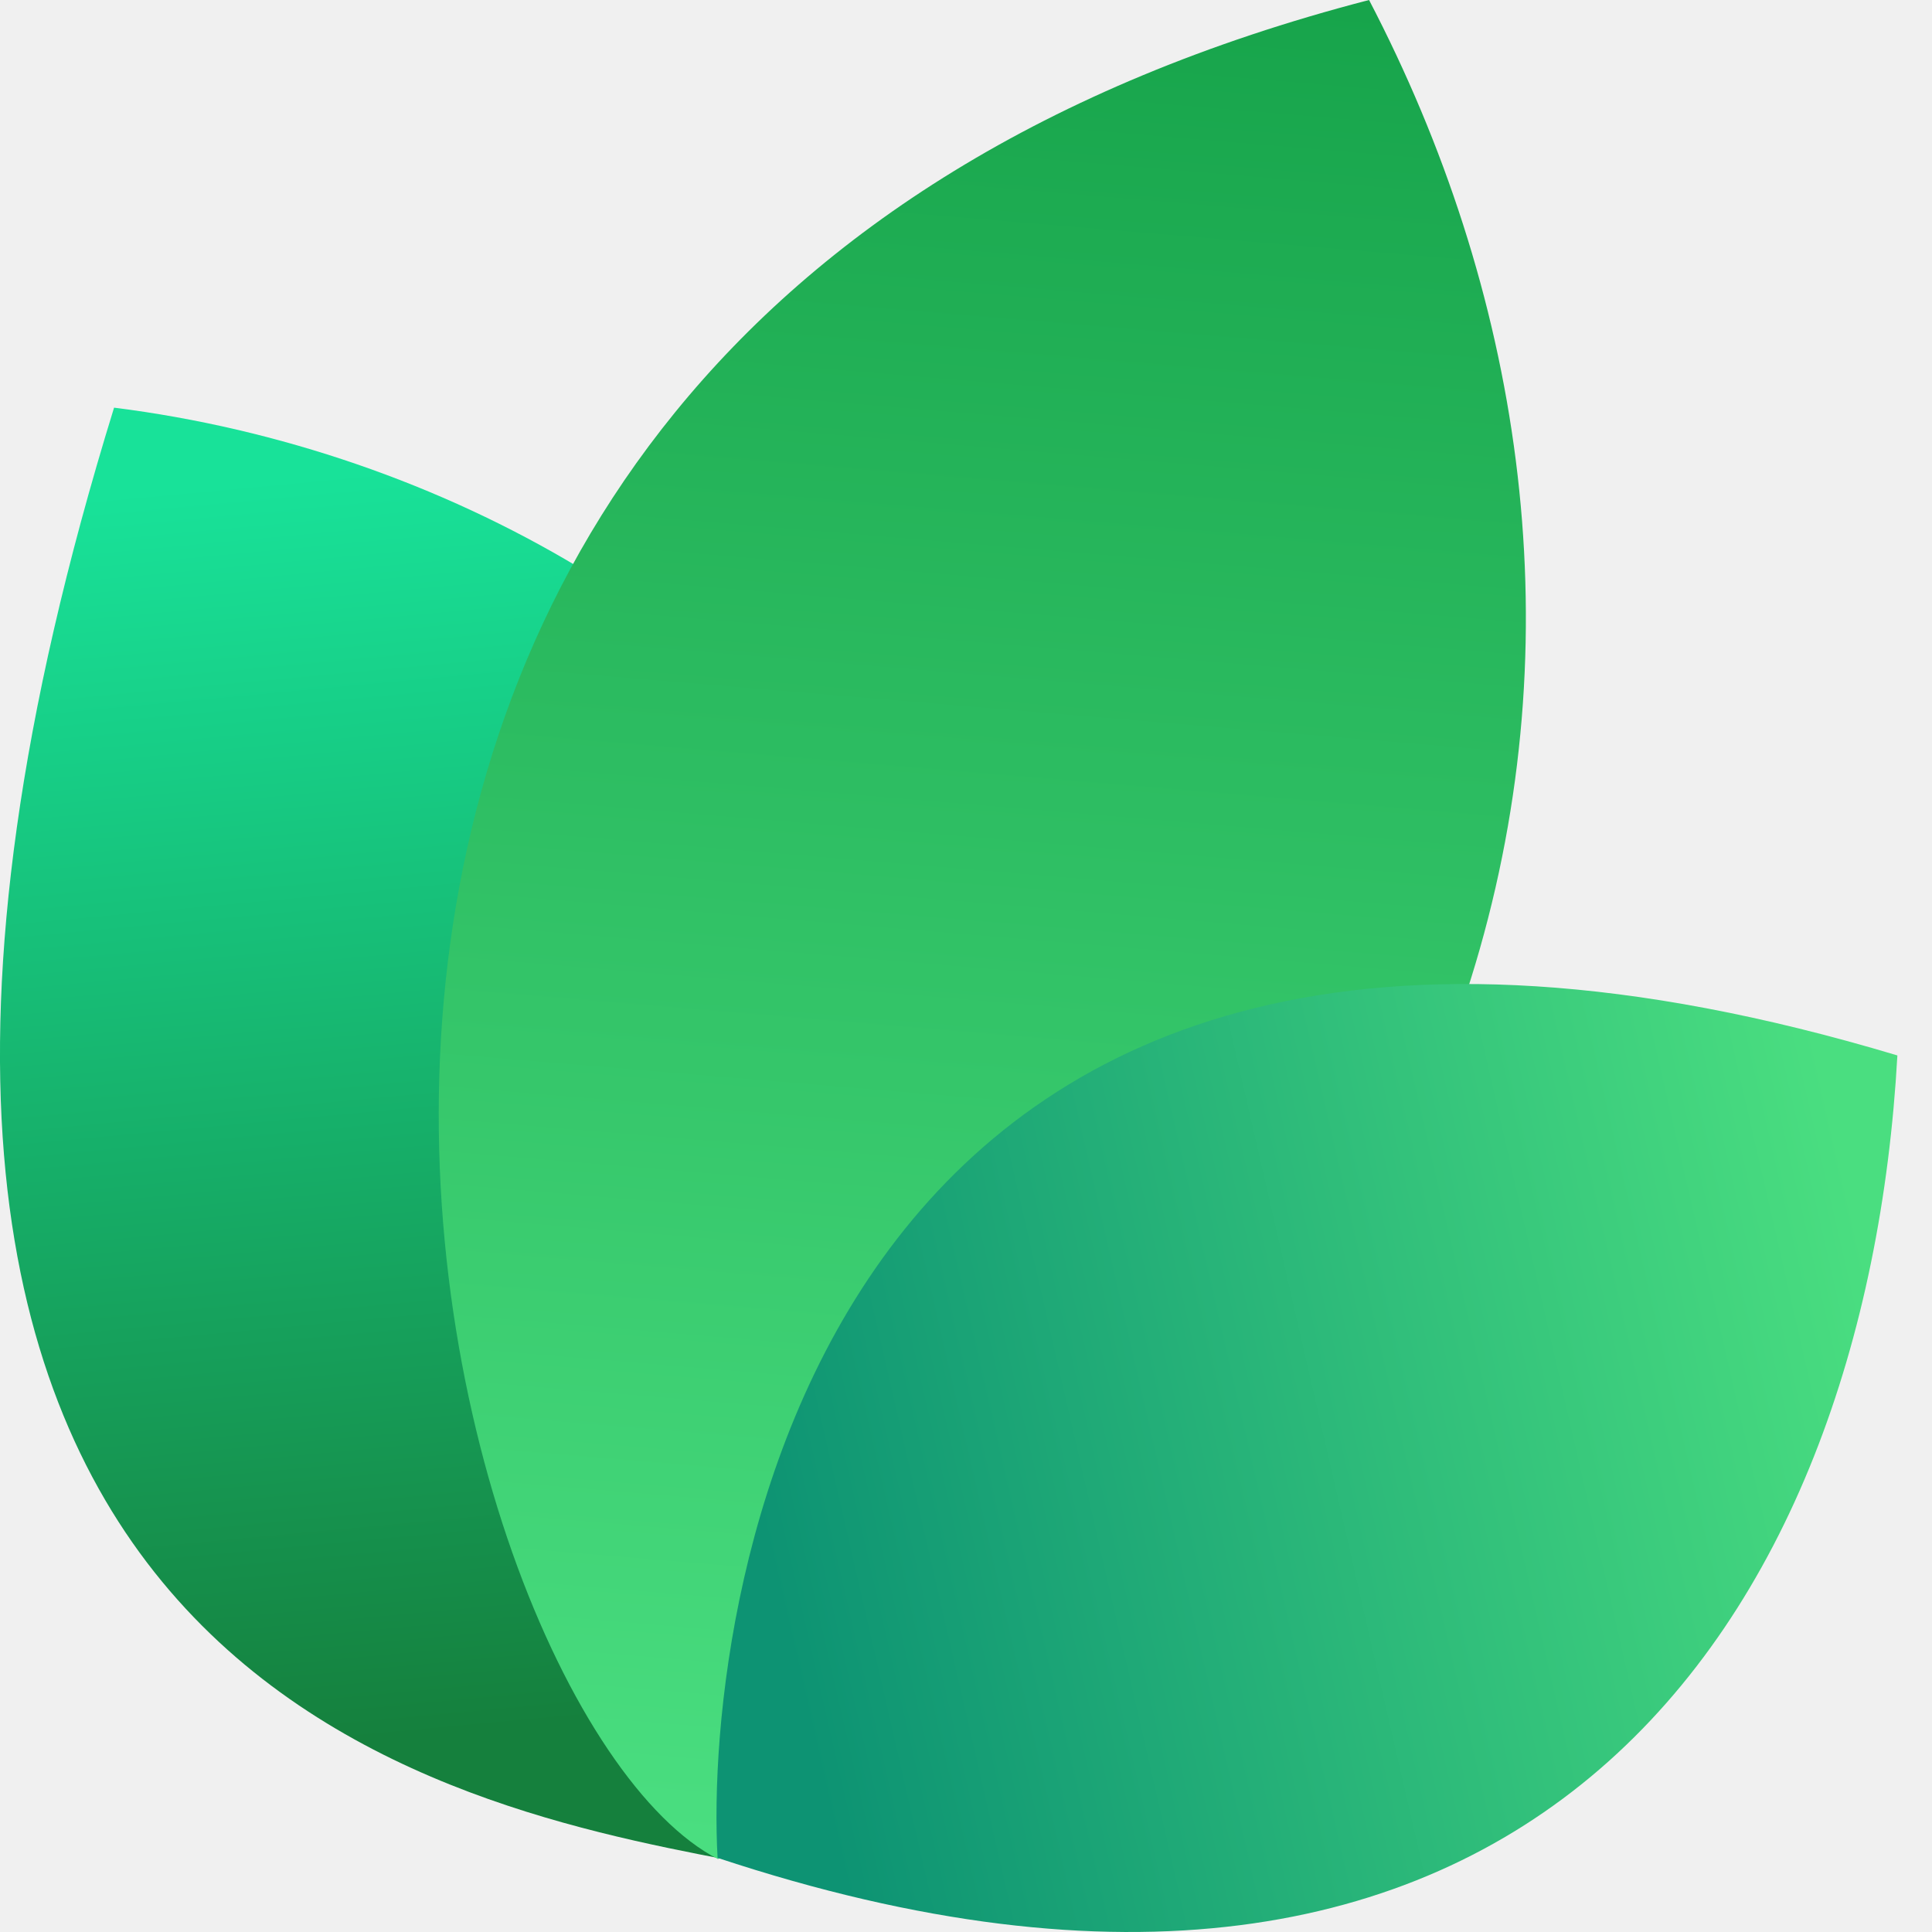
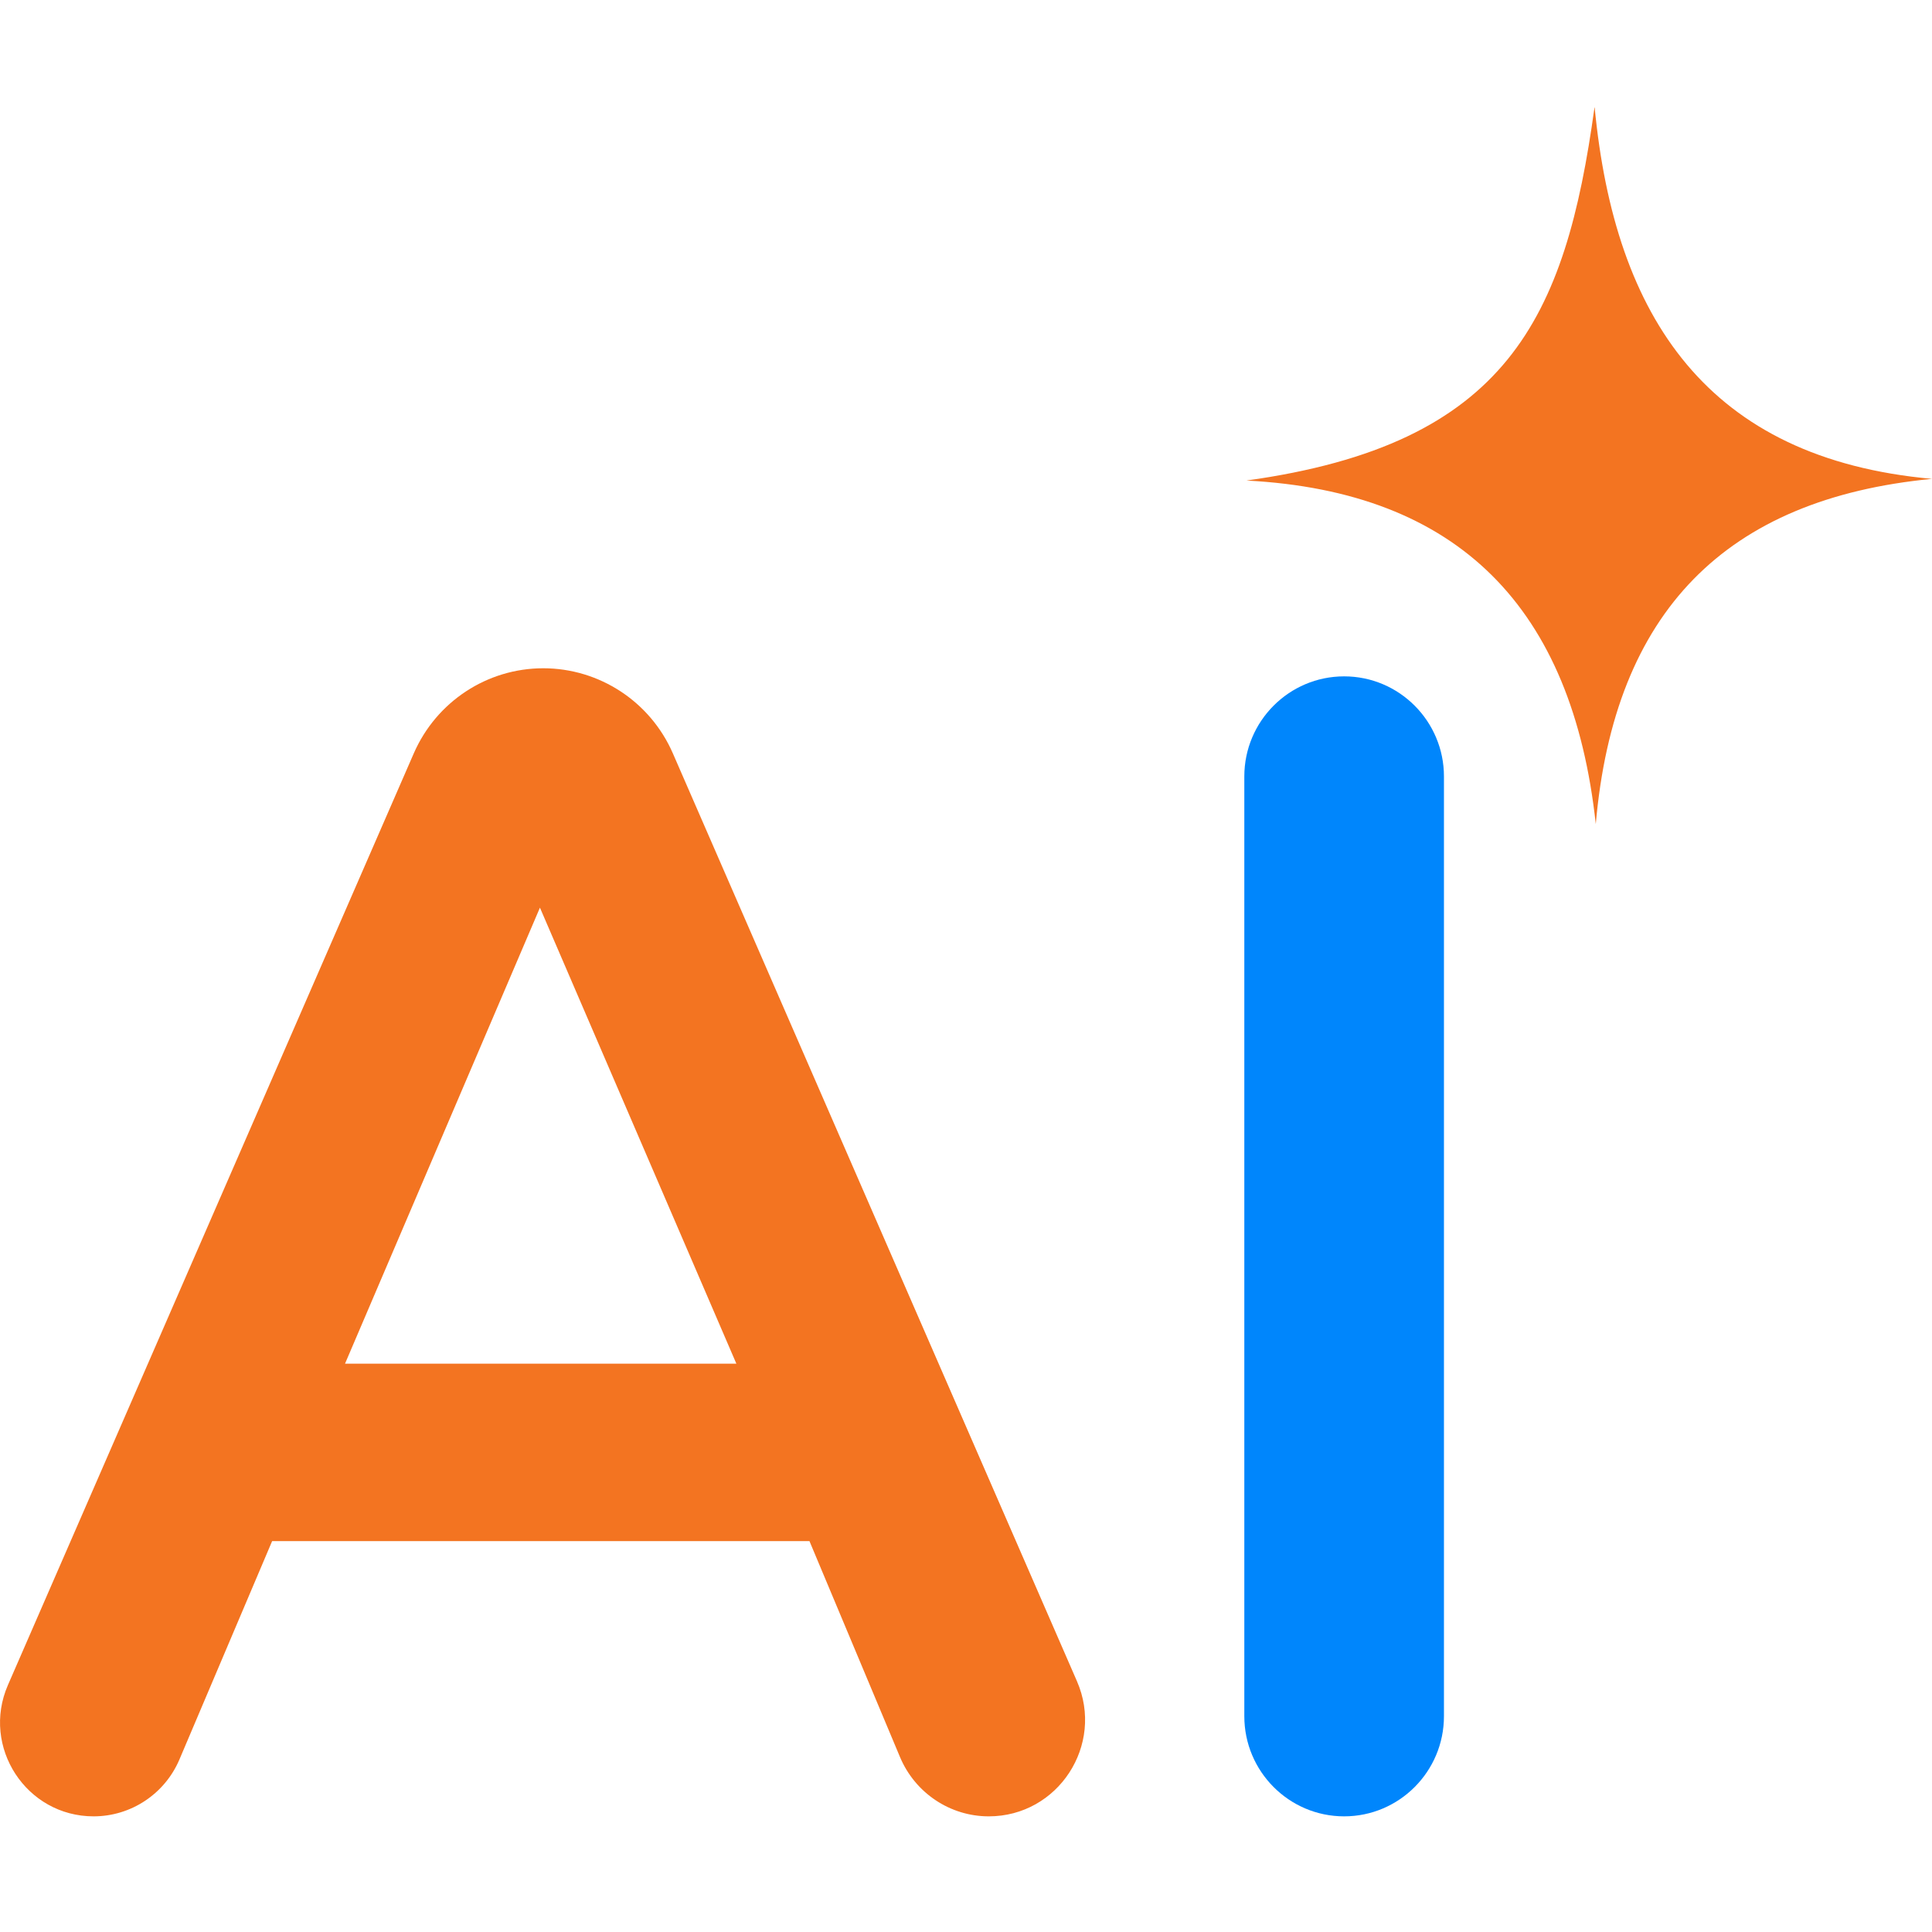
- <svg xmlns="http://www.w3.org/2000/svg" width="24" height="24" viewBox="0 0 24 24" fill="none">
-   <path d="M9.061 23.108C5.268 22.377 -3.391 20.627 1.417 5.064C9.634 6.099 16.973 14.064 9.061 23.108Z" fill="url(#paint0_linear_17557_2021)" />
-   <path d="M8.919 23.094C5.276 21.222 0.784 4.209 17.007 0C20.757 7.193 19.621 16.545 8.919 23.094Z" fill="url(#paint1_linear_17557_2021)" />
-   <path d="M8.914 23.079C8.735 19.882 10.159 9.085 23.57 13.111C23.181 20.123 18.984 26.418 8.914 23.079Z" fill="url(#paint2_linear_17557_2021)" />
+ <svg xmlns="http://www.w3.org/2000/svg" width="36" height="36" viewBox="0 0 36 36" fill="none">
+   <g clip-path="url(#clip0_3096_3552)">
+     <rect width="36" height="36" fill="white" />
+     <path d="M29.714 2C30.09 5.918 31.818 8.546 36 8.923C32.157 9.293 30.08 11.397 29.735 15.355C29.3 11.338 27.19 9.16 23.226 8.954C28.095 8.278 29.169 5.93 29.711 2.003L29.714 2Z" fill="#F37421" />
+     <path d="M10.121 12.452C11.168 12.452 12.117 13.073 12.537 14.036L20.067 31.326C20.585 32.513 19.717 33.845 18.424 33.845C17.703 33.845 17.052 33.409 16.771 32.742L15.083 28.716H5.071L3.344 32.784C3.071 33.427 2.441 33.845 1.744 33.845C0.49 33.845 -0.354 32.552 0.147 31.4L7.711 14.036C8.132 13.073 9.077 12.452 10.124 12.452H10.121ZM13.721 25.41L10.061 16.913L6.429 25.41H13.721Z" fill="#F37421" />
+     <path d="M25.046 12.603C26.072 12.603 26.906 13.439 26.906 14.468V31.979C26.906 33.009 26.072 33.845 25.046 33.845C24.02 33.845 23.186 33.009 23.186 31.979V14.468C23.186 13.439 24.02 12.603 25.046 12.603Z" fill="#0086FC" />
+   </g>
  <defs>
-     <linearGradient id="paint0_linear_17557_2021" x1="3.776" y1="5.916" x2="5.232" y2="21.559" gradientUnits="userSpaceOnUse">
-       <stop stop-color="#18E299" />
-       <stop offset="1" stop-color="#15803D" />
-     </linearGradient>
-     <linearGradient id="paint1_linear_17557_2021" x1="12.171" y1="-0.718" x2="10.19" y2="22.983" gradientUnits="userSpaceOnUse">
-       <stop stop-color="#16A34A" />
-       <stop offset="1" stop-color="#4ADE80" />
-     </linearGradient>
-     <linearGradient id="paint2_linear_17557_2021" x1="23.133" y1="15.353" x2="9.338" y2="18.52" gradientUnits="userSpaceOnUse">
-       <stop stop-color="#4ADE80" />
-       <stop offset="1" stop-color="#0D9373" />
-     </linearGradient>
+     <clipPath id="clip0_3096_3552">
+       <rect width="36" height="36" fill="white" />
+     </clipPath>
  </defs>
</svg>
